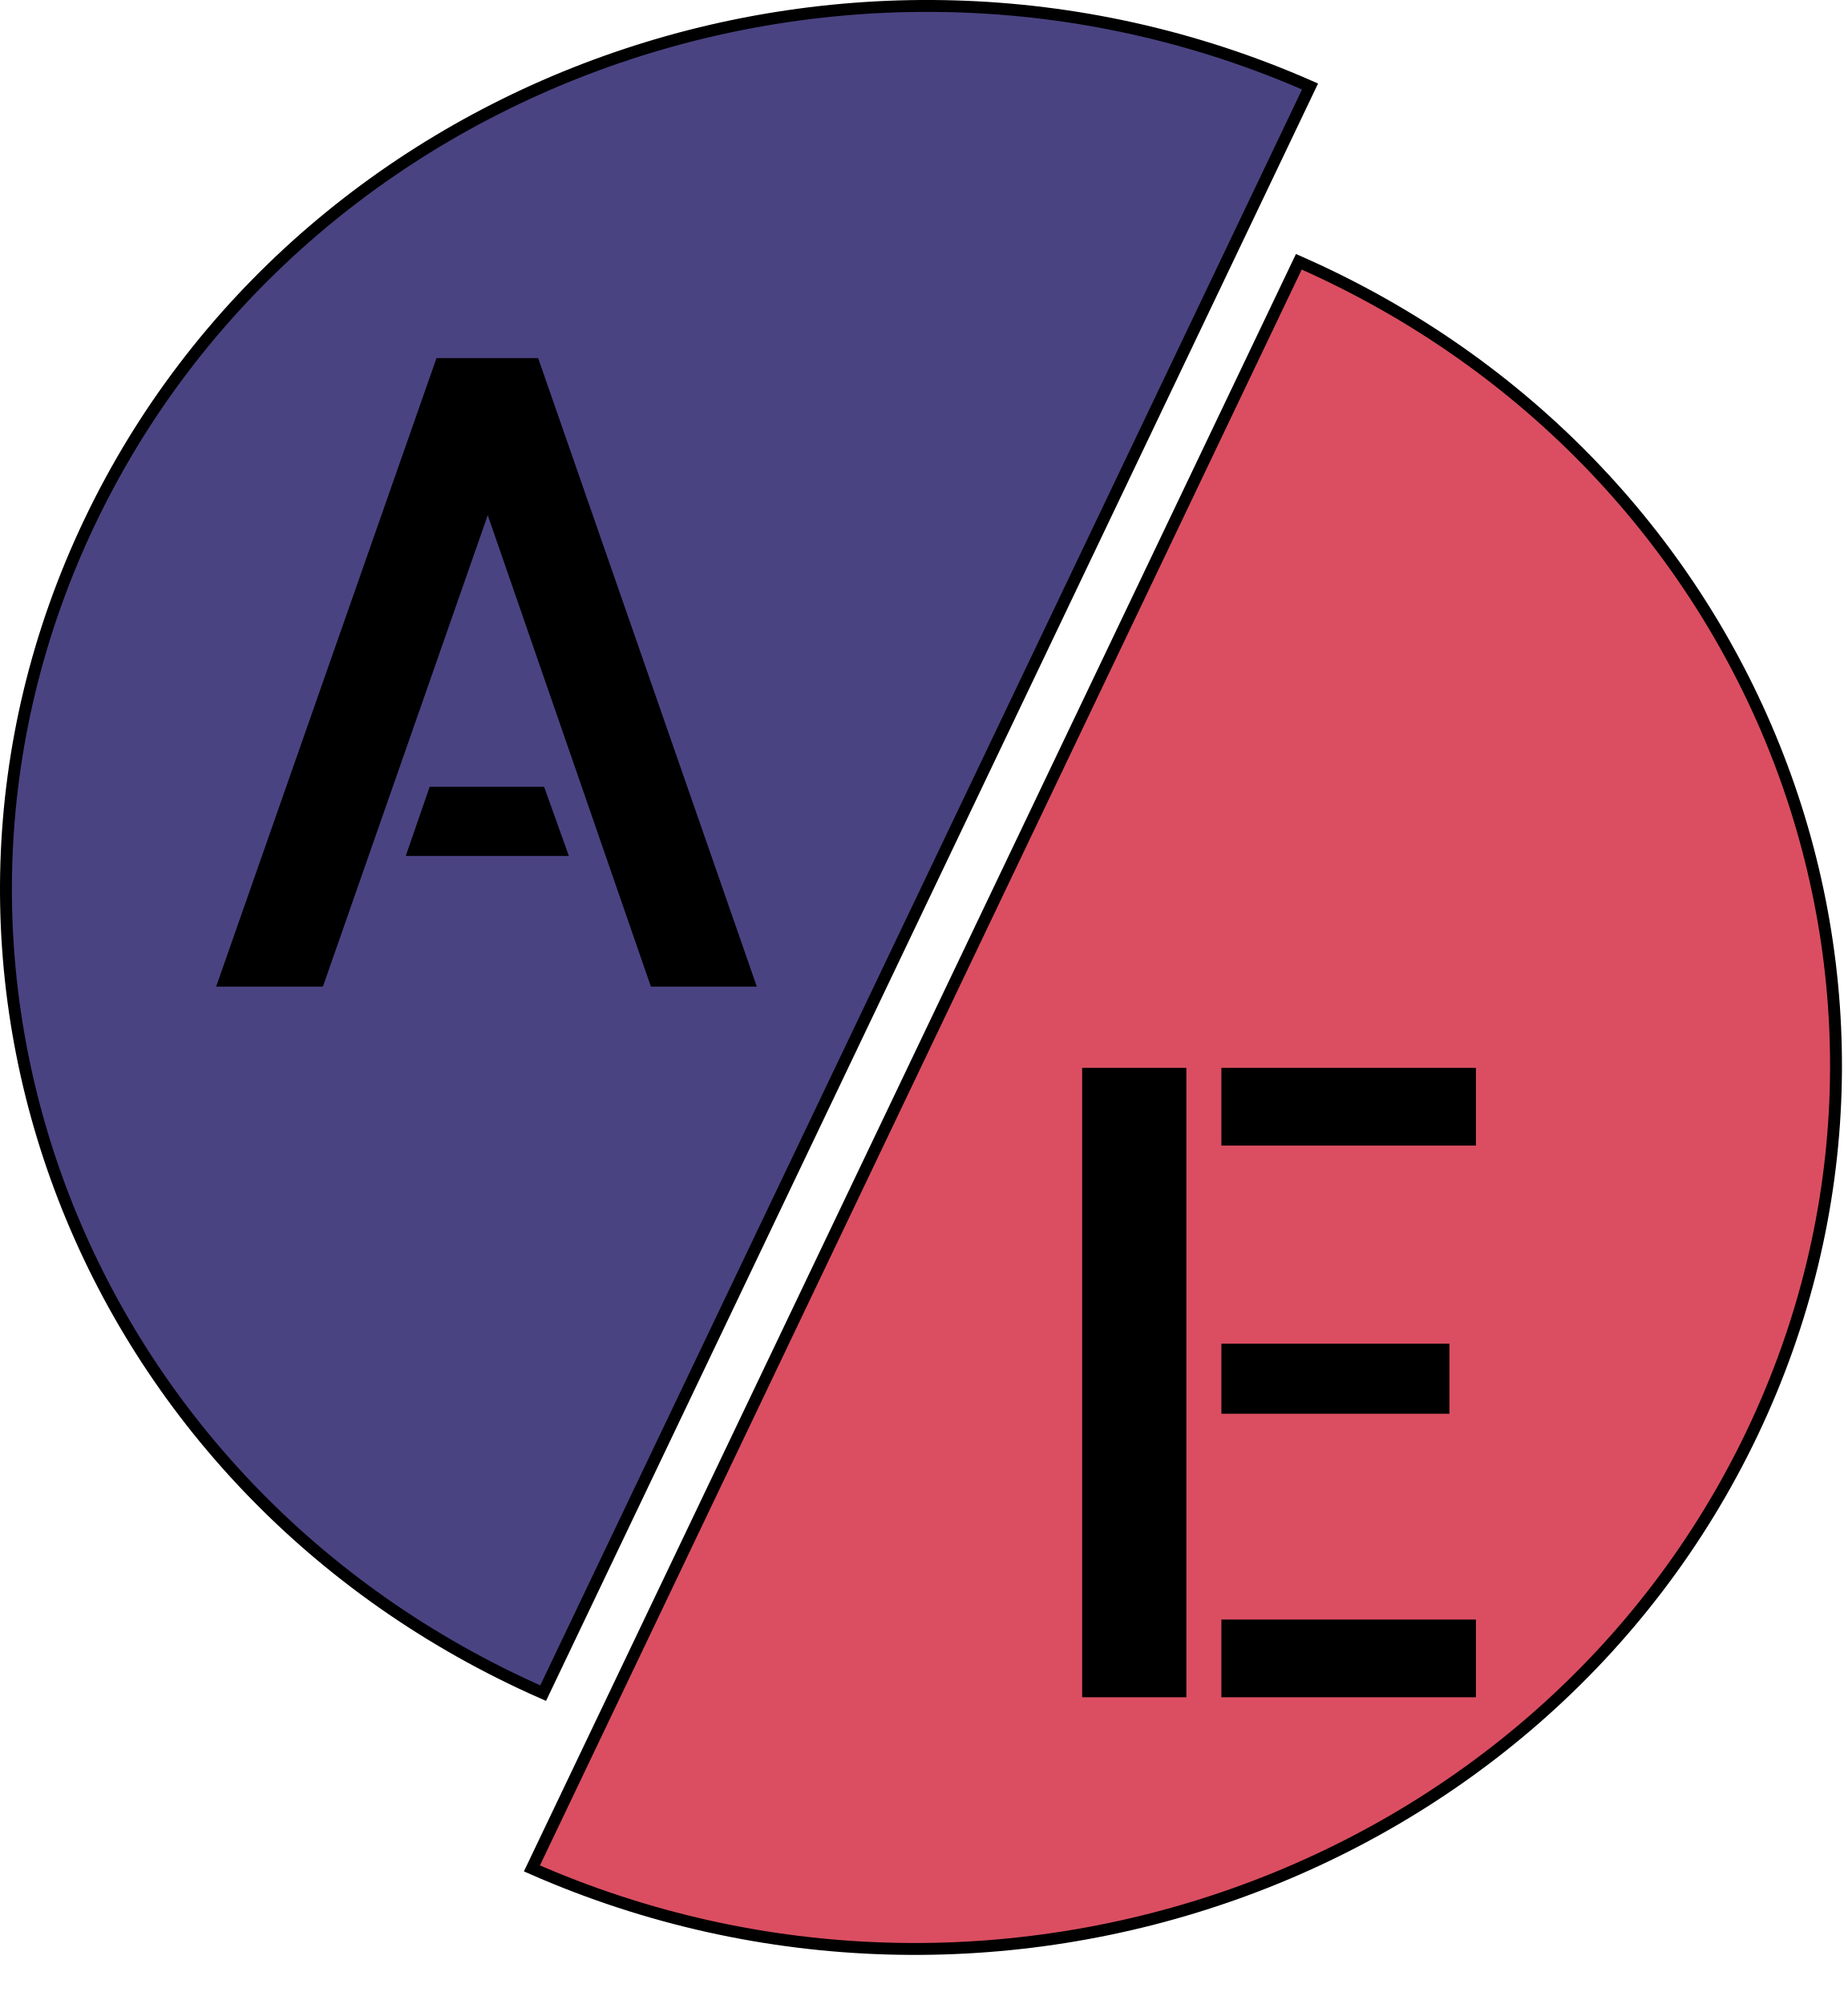
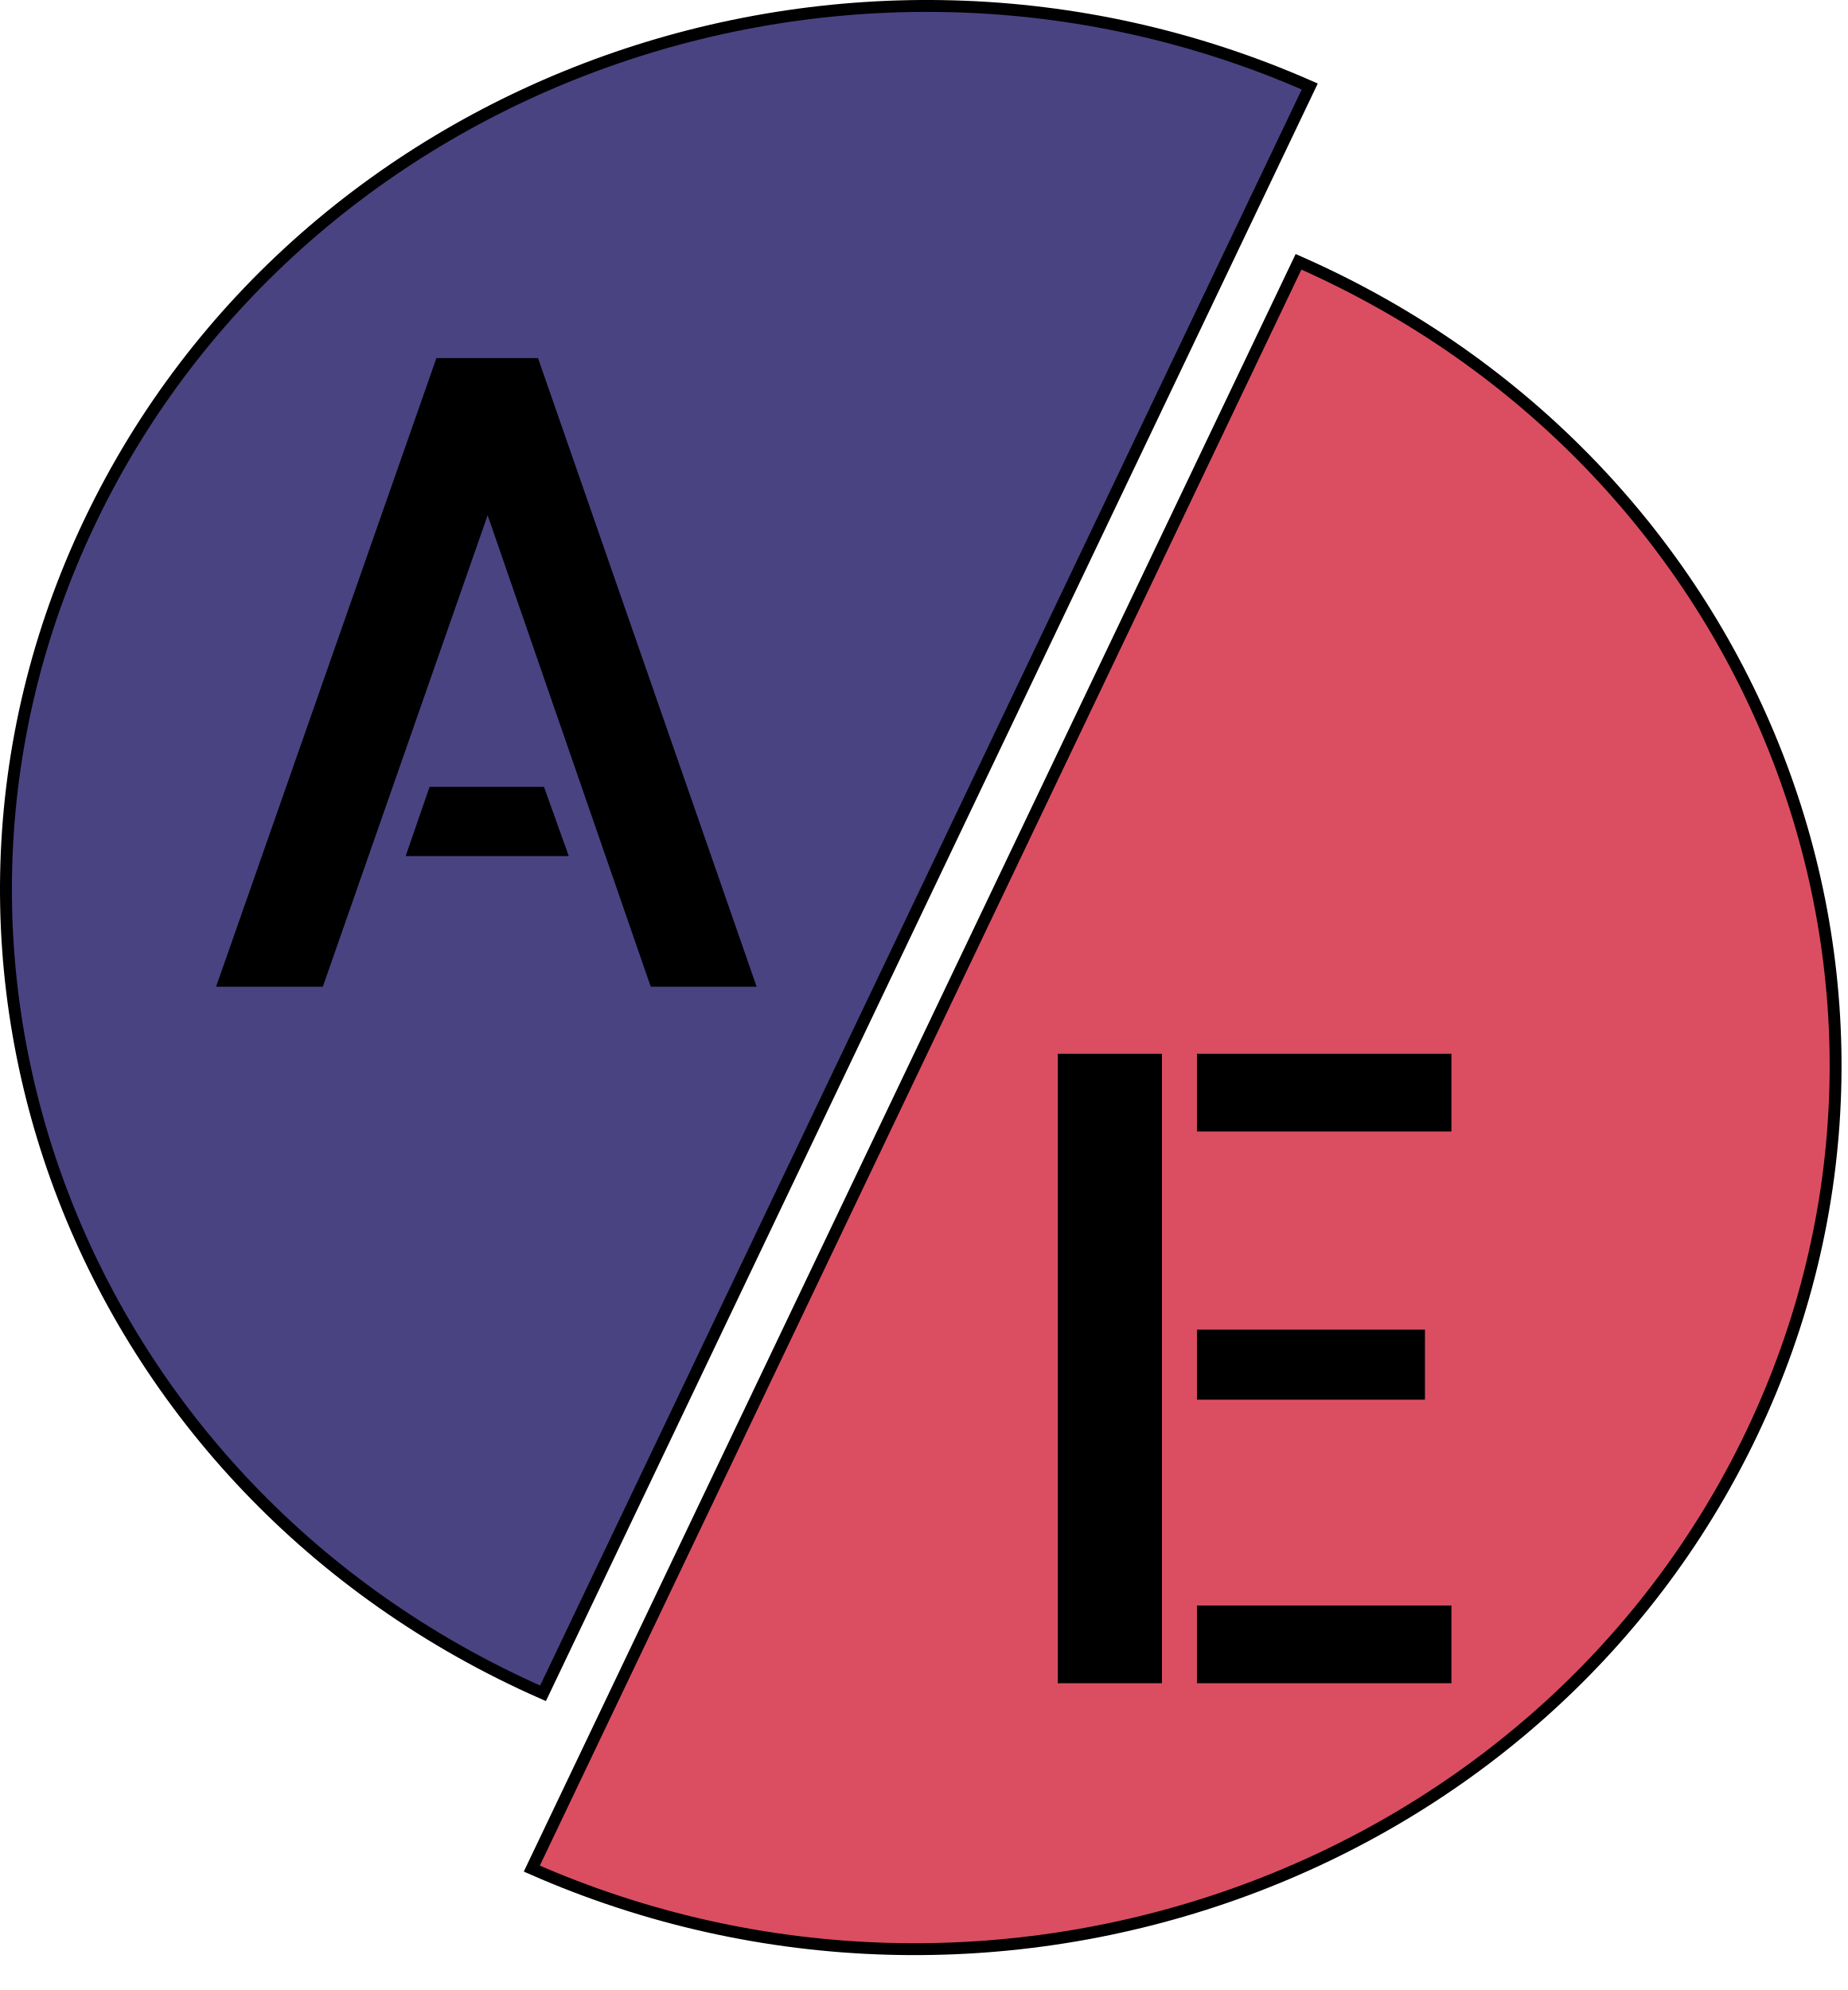
- <svg xmlns="http://www.w3.org/2000/svg" width="130" height="141" viewBox="0 0 130 141" fill="none">
+ <svg xmlns="http://www.w3.org/2000/svg" width="130" height="140" viewBox="0 0 130 140" fill="none">
  <path d="M37.419 131.46L91.369 18.418C123.878 32.723 138.155 69.625 123.257 100.841C108.359 132.056 69.928 145.765 37.419 131.46Z" fill="#DB4E61" stroke="black" stroke-width="0.837" />
-   <path d="M76.127 75.134H83.458V119.418H76.127V75.134ZM101.965 99.469H85.921V94.542H101.965V99.469ZM85.921 113.95H103.827V119.418H85.921V113.95ZM103.827 75.134V80.602H85.921V75.134H103.827Z" fill="black" />
+   <path d="M74.427 74.134H81.758V118.418H74.427V74.134ZM100.265 98.469H84.222V93.542H100.265V98.469ZM84.222 112.95H102.128V118.418H84.222V112.95ZM102.128 74.134V79.602H84.222V74.134H102.128Z" fill="black" />
  <path d="M38.209 119.128C5.7 104.823 -8.577 67.921 6.321 36.705C21.219 5.489 59.65 -8.22 92.159 6.085L38.209 119.128Z" fill="#4A4382" stroke="black" stroke-width="0.837" />
  <path d="M53.24 69.418H45.789L34.312 36.25L22.715 69.418H15.204L30.707 25.194H37.857L53.24 69.418ZM38.278 55.358L40.02 60.225H28.544L30.226 55.358H38.278Z" fill="black" />
</svg>
